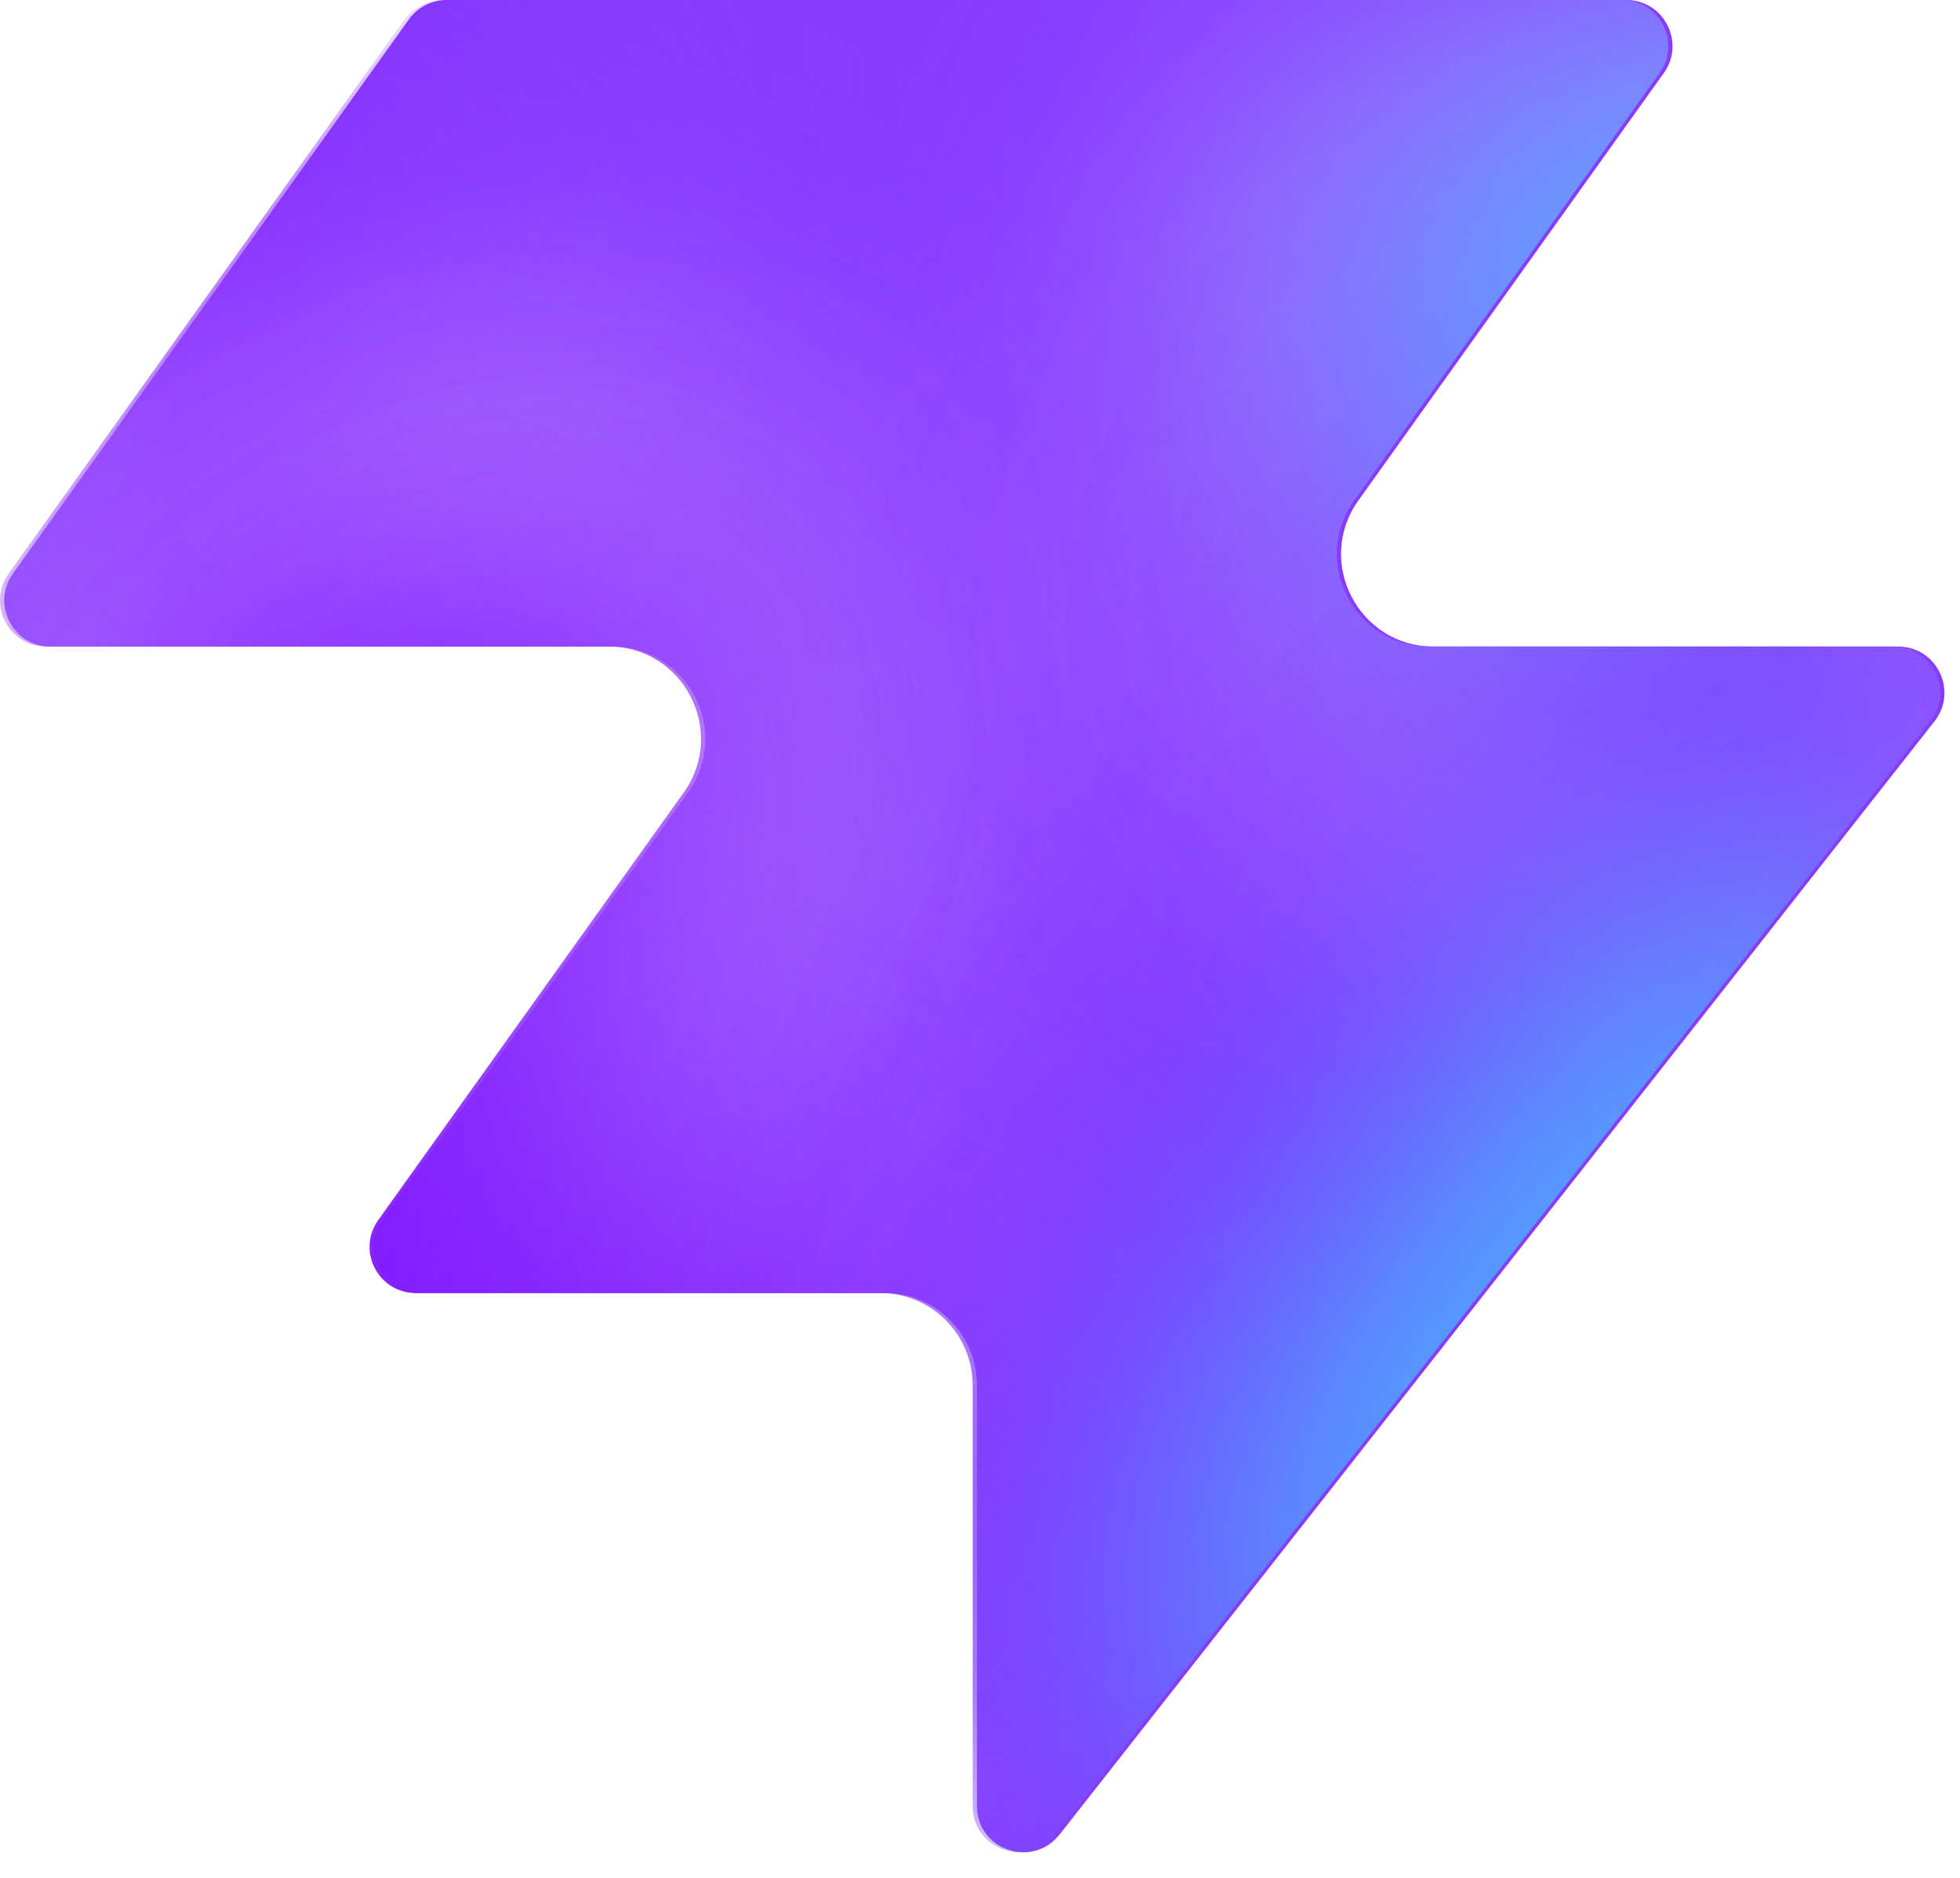
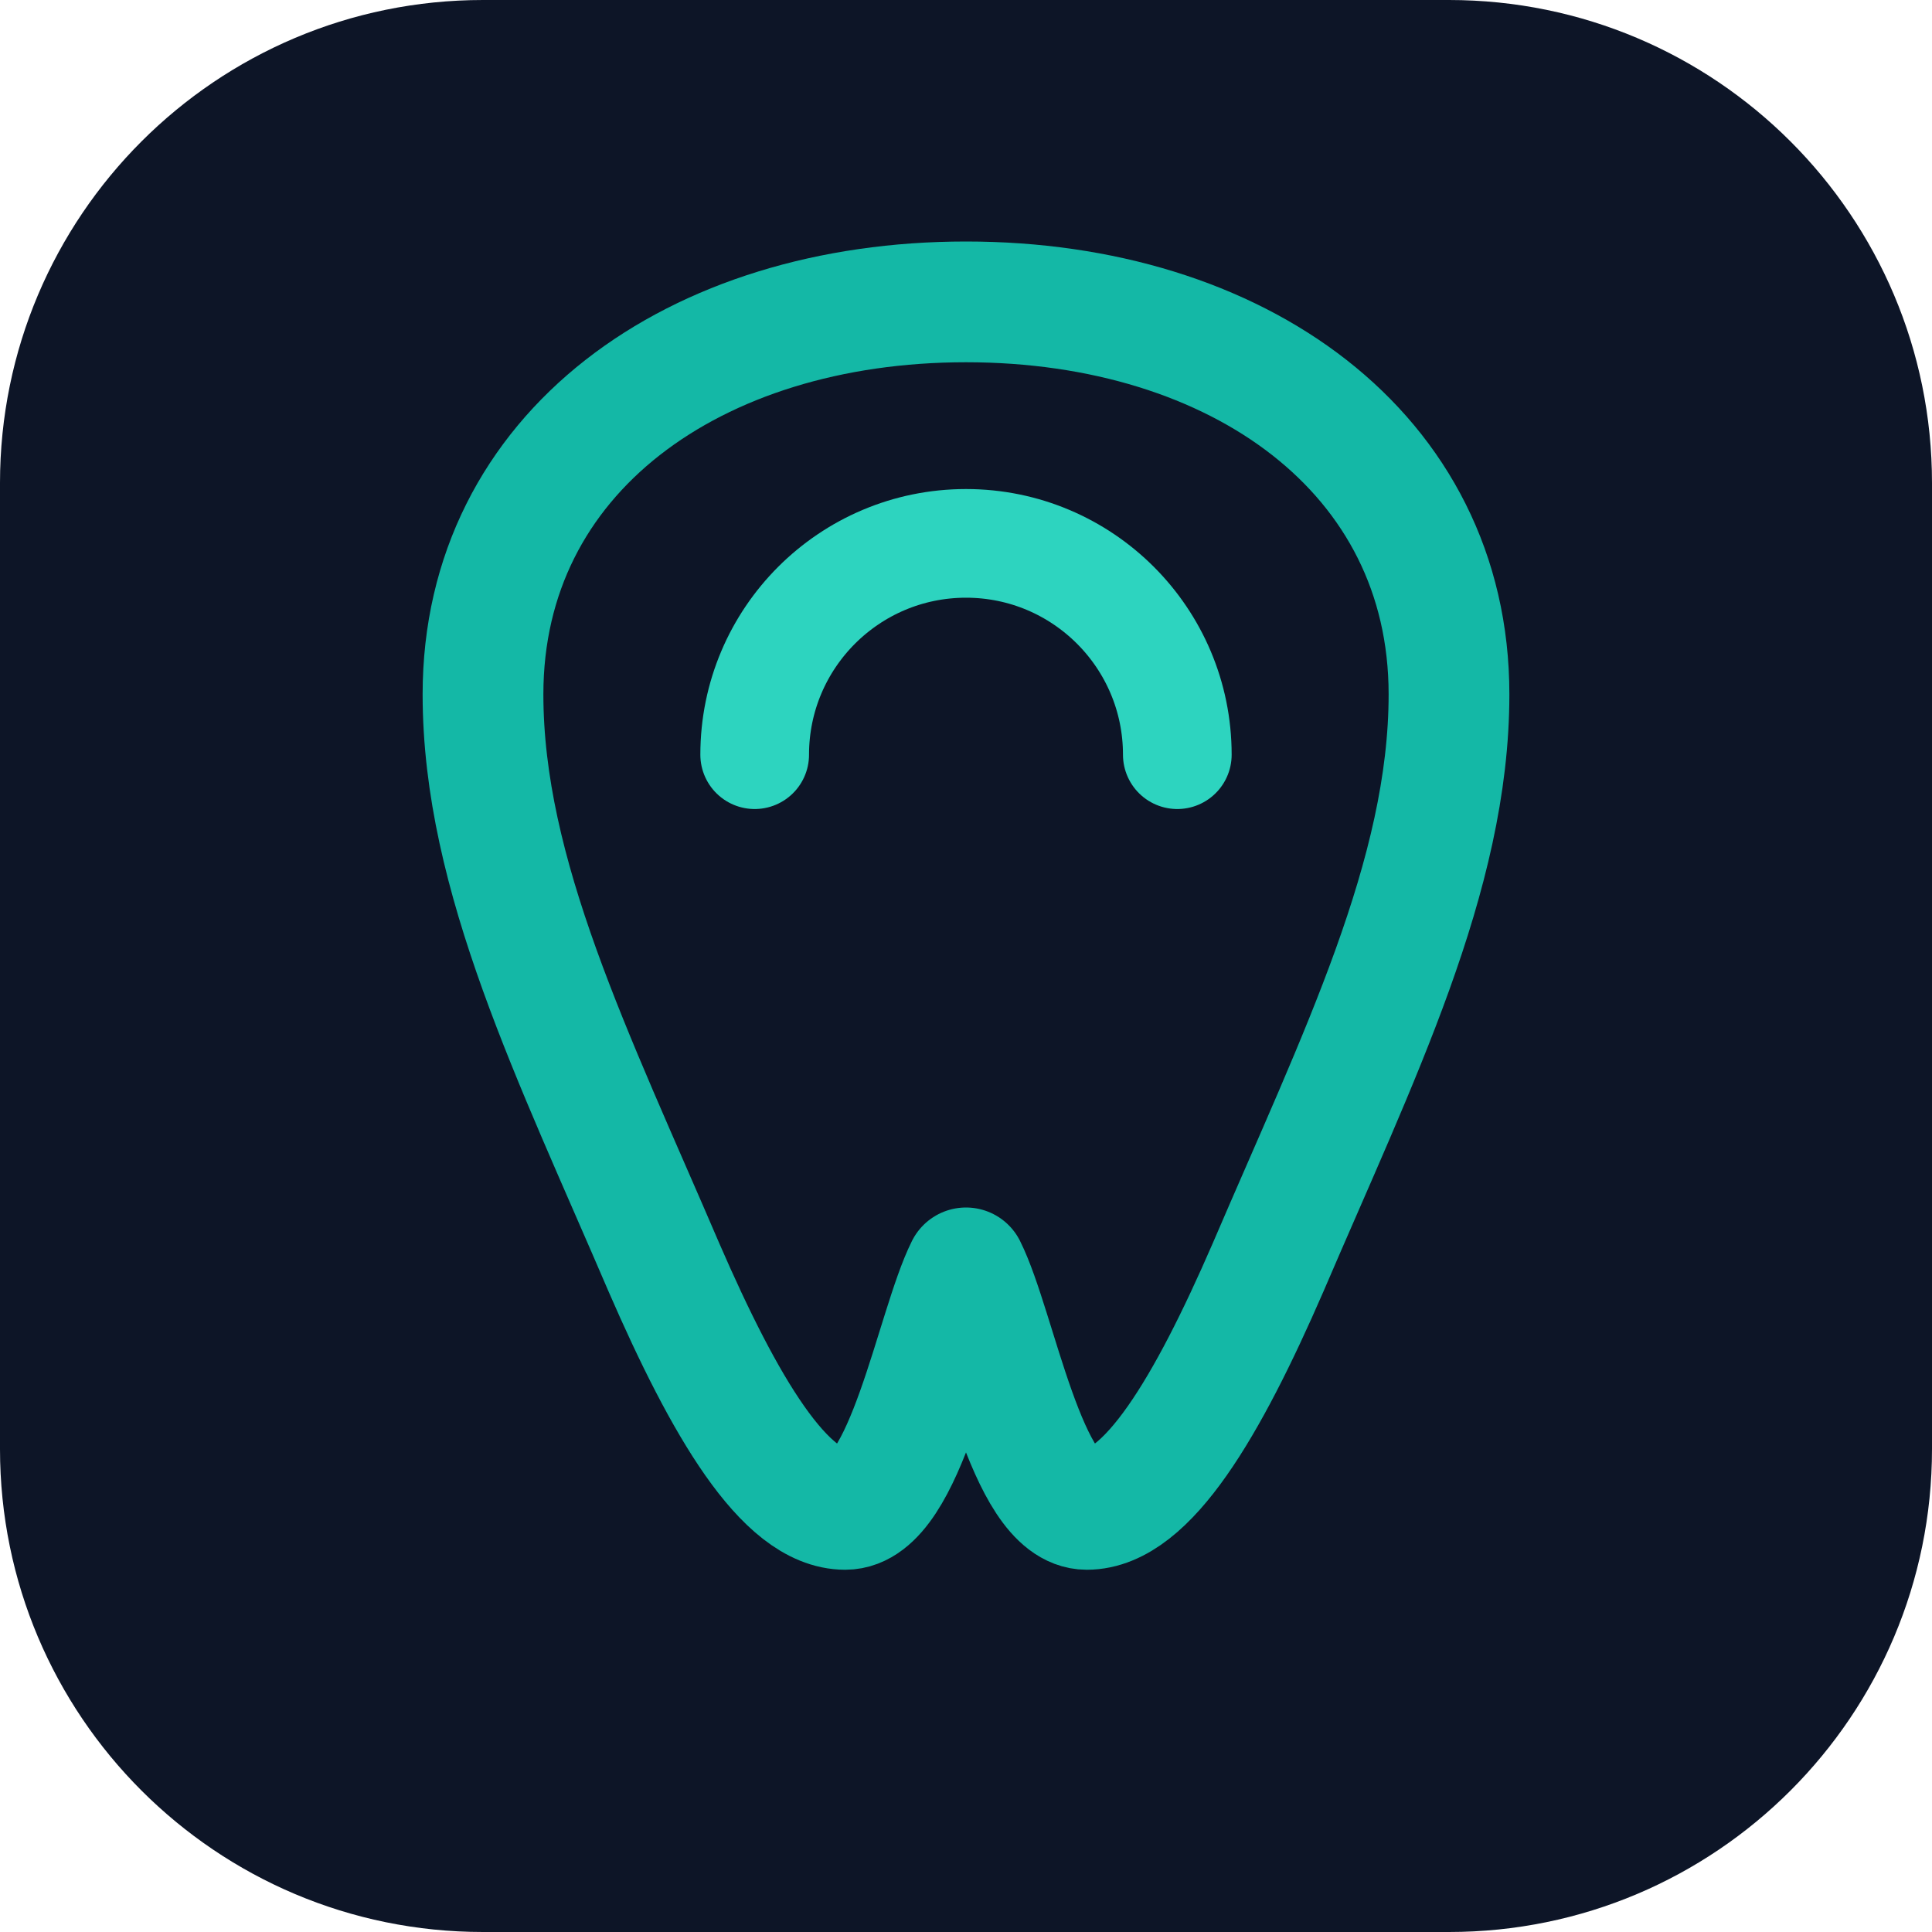
- <svg xmlns="http://www.w3.org/2000/svg" width="48" height="46" fill="none" viewBox="0 0 48 46">
-   <path fill="#863bff" d="M25.946 44.938c-.664.845-2.021.375-2.021-.698V33.937a2.26 2.26 0 0 0-2.262-2.262H10.287c-.92 0-1.456-1.04-.92-1.788l7.48-10.471c1.07-1.497 0-3.578-1.842-3.578H1.237c-.92 0-1.456-1.04-.92-1.788L10.013.474c.214-.297.556-.474.92-.474h28.894c.92 0 1.456 1.04.92 1.788l-7.48 10.471c-1.07 1.498 0 3.579 1.842 3.579h11.377c.943 0 1.473 1.088.89 1.83L25.947 44.94z" style="fill:#863bff;fill:color(display-p3 .525 .23 1);fill-opacity:1" />
-   <mask id="a" width="48" height="46" x="0" y="0" maskUnits="userSpaceOnUse" style="mask-type:alpha">
-     <path fill="#000" d="M25.842 44.938c-.664.844-2.021.375-2.021-.698V33.937a2.26 2.26 0 0 0-2.262-2.262H10.183c-.92 0-1.456-1.04-.92-1.788l7.48-10.471c1.07-1.498 0-3.579-1.842-3.579H1.133c-.92 0-1.456-1.04-.92-1.787L9.91.473c.214-.297.556-.474.92-.474h28.894c.92 0 1.456 1.04.92 1.788l-7.48 10.471c-1.07 1.498 0 3.578 1.842 3.578h11.377c.943 0 1.473 1.088.89 1.832L25.843 44.94z" style="fill:#000;fill-opacity:1" />
-   </mask>
-   <g mask="url(#a)">
-     <g filter="url(#b)">
-       <ellipse cx="5.508" cy="14.704" fill="#ede6ff" rx="5.508" ry="14.704" style="fill:#ede6ff;fill:color(display-p3 .927 .903 1);fill-opacity:1" transform="matrix(.00324 1 1 -.00324 -4.47 31.516)" />
-     </g>
-     <g filter="url(#c)">
-       <ellipse cx="10.399" cy="29.851" fill="#ede6ff" rx="10.399" ry="29.851" style="fill:#ede6ff;fill:color(display-p3 .927 .903 1);fill-opacity:1" transform="matrix(.00324 1 1 -.00324 -39.328 7.883)" />
-     </g>
-     <g filter="url(#d)">
-       <ellipse cx="5.508" cy="30.487" fill="#7e14ff" rx="5.508" ry="30.487" style="fill:#7e14ff;fill:color(display-p3 .492 .077 1);fill-opacity:1" transform="rotate(89.814 -25.913 -14.639)scale(1 -1)" />
-     </g>
-     <g filter="url(#e)">
-       <ellipse cx="5.508" cy="30.599" fill="#7e14ff" rx="5.508" ry="30.599" style="fill:#7e14ff;fill:color(display-p3 .492 .077 1);fill-opacity:1" transform="rotate(89.814 -32.644 -3.334)scale(1 -1)" />
-     </g>
-     <g filter="url(#f)">
-       <ellipse cx="5.508" cy="30.599" fill="#7e14ff" rx="5.508" ry="30.599" style="fill:#7e14ff;fill:color(display-p3 .492 .077 1);fill-opacity:1" transform="matrix(.00324 1 1 -.00324 -34.34 30.47)" />
-     </g>
-     <g filter="url(#g)">
-       <ellipse cx="14.072" cy="22.078" fill="#ede6ff" rx="14.072" ry="22.078" style="fill:#ede6ff;fill:color(display-p3 .927 .903 1);fill-opacity:1" transform="rotate(93.35 24.506 48.493)scale(-1 1)" />
-     </g>
-     <g filter="url(#h)">
-       <ellipse cx="3.47" cy="21.501" fill="#7e14ff" rx="3.47" ry="21.501" style="fill:#7e14ff;fill:color(display-p3 .492 .077 1);fill-opacity:1" transform="rotate(89.009 28.708 47.59)scale(-1 1)" />
-     </g>
-     <g filter="url(#i)">
-       <ellipse cx="3.47" cy="21.501" fill="#7e14ff" rx="3.47" ry="21.501" style="fill:#7e14ff;fill:color(display-p3 .492 .077 1);fill-opacity:1" transform="rotate(89.009 28.708 47.59)scale(-1 1)" />
-     </g>
-     <g filter="url(#j)">
-       <ellipse cx=".387" cy="8.972" fill="#7e14ff" rx="4.407" ry="29.108" style="fill:#7e14ff;fill:color(display-p3 .492 .077 1);fill-opacity:1" transform="rotate(39.51 .387 8.972)" />
-     </g>
-     <g filter="url(#k)">
-       <ellipse cx="47.523" cy="-6.092" fill="#7e14ff" rx="4.407" ry="29.108" style="fill:#7e14ff;fill:color(display-p3 .492 .077 1);fill-opacity:1" transform="rotate(37.892 47.523 -6.092)" />
-     </g>
-     <g filter="url(#l)">
-       <ellipse cx="41.412" cy="6.333" fill="#47bfff" rx="5.971" ry="9.665" style="fill:#47bfff;fill:color(display-p3 .28 .748 1);fill-opacity:1" transform="rotate(37.892 41.412 6.333)" />
-     </g>
-     <g filter="url(#m)">
-       <ellipse cx="-1.879" cy="38.332" fill="#7e14ff" rx="4.407" ry="29.108" style="fill:#7e14ff;fill:color(display-p3 .492 .077 1);fill-opacity:1" transform="rotate(37.892 -1.88 38.332)" />
-     </g>
-     <g filter="url(#n)">
-       <ellipse cx="-1.879" cy="38.332" fill="#7e14ff" rx="4.407" ry="29.108" style="fill:#7e14ff;fill:color(display-p3 .492 .077 1);fill-opacity:1" transform="rotate(37.892 -1.88 38.332)" />
-     </g>
-     <g filter="url(#o)">
-       <ellipse cx="35.651" cy="29.907" fill="#7e14ff" rx="4.407" ry="29.108" style="fill:#7e14ff;fill:color(display-p3 .492 .077 1);fill-opacity:1" transform="rotate(37.892 35.651 29.907)" />
-     </g>
-     <g filter="url(#p)">
-       <ellipse cx="38.418" cy="32.4" fill="#47bfff" rx="5.971" ry="15.297" style="fill:#47bfff;fill:color(display-p3 .28 .748 1);fill-opacity:1" transform="rotate(37.892 38.418 32.4)" />
-     </g>
-   </g>
-   <defs>
-     <filter id="b" width="60.045" height="41.654" x="-19.77" y="16.149" color-interpolation-filters="sRGB" filterUnits="userSpaceOnUse">
-       <feFlood flood-opacity="0" result="BackgroundImageFix" />
-       <feBlend in="SourceGraphic" in2="BackgroundImageFix" result="shape" />
-       <feGaussianBlur result="effect1_foregroundBlur_2002_17158" stdDeviation="7.659" />
-     </filter>
-     <filter id="c" width="90.34" height="51.437" x="-54.613" y="-7.533" color-interpolation-filters="sRGB" filterUnits="userSpaceOnUse">
-       <feFlood flood-opacity="0" result="BackgroundImageFix" />
-       <feBlend in="SourceGraphic" in2="BackgroundImageFix" result="shape" />
-       <feGaussianBlur result="effect1_foregroundBlur_2002_17158" stdDeviation="7.659" />
-     </filter>
-     <filter id="d" width="79.355" height="29.4" x="-49.64" y="2.03" color-interpolation-filters="sRGB" filterUnits="userSpaceOnUse">
-       <feFlood flood-opacity="0" result="BackgroundImageFix" />
-       <feBlend in="SourceGraphic" in2="BackgroundImageFix" result="shape" />
-       <feGaussianBlur result="effect1_foregroundBlur_2002_17158" stdDeviation="4.596" />
-     </filter>
-     <filter id="e" width="79.579" height="29.4" x="-45.045" y="20.029" color-interpolation-filters="sRGB" filterUnits="userSpaceOnUse">
-       <feFlood flood-opacity="0" result="BackgroundImageFix" />
-       <feBlend in="SourceGraphic" in2="BackgroundImageFix" result="shape" />
-       <feGaussianBlur result="effect1_foregroundBlur_2002_17158" stdDeviation="4.596" />
-     </filter>
-     <filter id="f" width="79.579" height="29.4" x="-43.513" y="21.178" color-interpolation-filters="sRGB" filterUnits="userSpaceOnUse">
-       <feFlood flood-opacity="0" result="BackgroundImageFix" />
-       <feBlend in="SourceGraphic" in2="BackgroundImageFix" result="shape" />
-       <feGaussianBlur result="effect1_foregroundBlur_2002_17158" stdDeviation="4.596" />
-     </filter>
-     <filter id="g" width="74.749" height="58.852" x="15.756" y="-17.901" color-interpolation-filters="sRGB" filterUnits="userSpaceOnUse">
-       <feFlood flood-opacity="0" result="BackgroundImageFix" />
-       <feBlend in="SourceGraphic" in2="BackgroundImageFix" result="shape" />
-       <feGaussianBlur result="effect1_foregroundBlur_2002_17158" stdDeviation="7.659" />
-     </filter>
-     <filter id="h" width="61.377" height="25.362" x="23.548" y="2.284" color-interpolation-filters="sRGB" filterUnits="userSpaceOnUse">
-       <feFlood flood-opacity="0" result="BackgroundImageFix" />
-       <feBlend in="SourceGraphic" in2="BackgroundImageFix" result="shape" />
-       <feGaussianBlur result="effect1_foregroundBlur_2002_17158" stdDeviation="4.596" />
-     </filter>
-     <filter id="i" width="61.377" height="25.362" x="23.548" y="2.284" color-interpolation-filters="sRGB" filterUnits="userSpaceOnUse">
-       <feFlood flood-opacity="0" result="BackgroundImageFix" />
-       <feBlend in="SourceGraphic" in2="BackgroundImageFix" result="shape" />
-       <feGaussianBlur result="effect1_foregroundBlur_2002_17158" stdDeviation="4.596" />
-     </filter>
-     <filter id="j" width="56.045" height="63.649" x="-27.636" y="-22.853" color-interpolation-filters="sRGB" filterUnits="userSpaceOnUse">
-       <feFlood flood-opacity="0" result="BackgroundImageFix" />
-       <feBlend in="SourceGraphic" in2="BackgroundImageFix" result="shape" />
-       <feGaussianBlur result="effect1_foregroundBlur_2002_17158" stdDeviation="4.596" />
-     </filter>
-     <filter id="k" width="54.814" height="64.646" x="20.116" y="-38.415" color-interpolation-filters="sRGB" filterUnits="userSpaceOnUse">
-       <feFlood flood-opacity="0" result="BackgroundImageFix" />
-       <feBlend in="SourceGraphic" in2="BackgroundImageFix" result="shape" />
-       <feGaussianBlur result="effect1_foregroundBlur_2002_17158" stdDeviation="4.596" />
-     </filter>
-     <filter id="l" width="33.541" height="35.313" x="24.641" y="-11.323" color-interpolation-filters="sRGB" filterUnits="userSpaceOnUse">
-       <feFlood flood-opacity="0" result="BackgroundImageFix" />
-       <feBlend in="SourceGraphic" in2="BackgroundImageFix" result="shape" />
-       <feGaussianBlur result="effect1_foregroundBlur_2002_17158" stdDeviation="4.596" />
-     </filter>
-     <filter id="m" width="54.814" height="64.646" x="-29.286" y="6.009" color-interpolation-filters="sRGB" filterUnits="userSpaceOnUse">
-       <feFlood flood-opacity="0" result="BackgroundImageFix" />
-       <feBlend in="SourceGraphic" in2="BackgroundImageFix" result="shape" />
-       <feGaussianBlur result="effect1_foregroundBlur_2002_17158" stdDeviation="4.596" />
-     </filter>
-     <filter id="n" width="54.814" height="64.646" x="-29.286" y="6.009" color-interpolation-filters="sRGB" filterUnits="userSpaceOnUse">
-       <feFlood flood-opacity="0" result="BackgroundImageFix" />
-       <feBlend in="SourceGraphic" in2="BackgroundImageFix" result="shape" />
-       <feGaussianBlur result="effect1_foregroundBlur_2002_17158" stdDeviation="4.596" />
-     </filter>
-     <filter id="o" width="54.814" height="64.646" x="8.244" y="-2.416" color-interpolation-filters="sRGB" filterUnits="userSpaceOnUse">
-       <feFlood flood-opacity="0" result="BackgroundImageFix" />
-       <feBlend in="SourceGraphic" in2="BackgroundImageFix" result="shape" />
-       <feGaussianBlur result="effect1_foregroundBlur_2002_17158" stdDeviation="4.596" />
-     </filter>
-     <filter id="p" width="39.409" height="43.623" x="18.713" y="10.588" color-interpolation-filters="sRGB" filterUnits="userSpaceOnUse">
-       <feFlood flood-opacity="0" result="BackgroundImageFix" />
-       <feBlend in="SourceGraphic" in2="BackgroundImageFix" result="shape" />
-       <feGaussianBlur result="effect1_foregroundBlur_2002_17158" stdDeviation="4.596" />
-     </filter>
-   </defs>
+ <svg xmlns="http://www.w3.org/2000/svg" viewBox="0 0 32 32" width="32" height="32">
+   <rect width="32" height="32" rx="8" fill="#0D1527" />
+   <path d="M16 5C11.5 5 8 7.5 8 11.5c0 3 1.5 6 3 9.5 1 2.3 2 4 3 4s1.5-3 2-4c.5 1 1 4 2 4s2-1.7 3-4c1.5-3.5 3-6.5 3-9.5C24 7.5 20.5 5 16 5z" fill="none" stroke="#14B8A6" stroke-width="2" stroke-linecap="round" stroke-linejoin="round" />
+   <path d="M12.5 12.5a3.5 3.5 0 0 1 7 0" fill="none" stroke="#2DD4BF" stroke-width="1.8" stroke-linecap="round" />
</svg>
